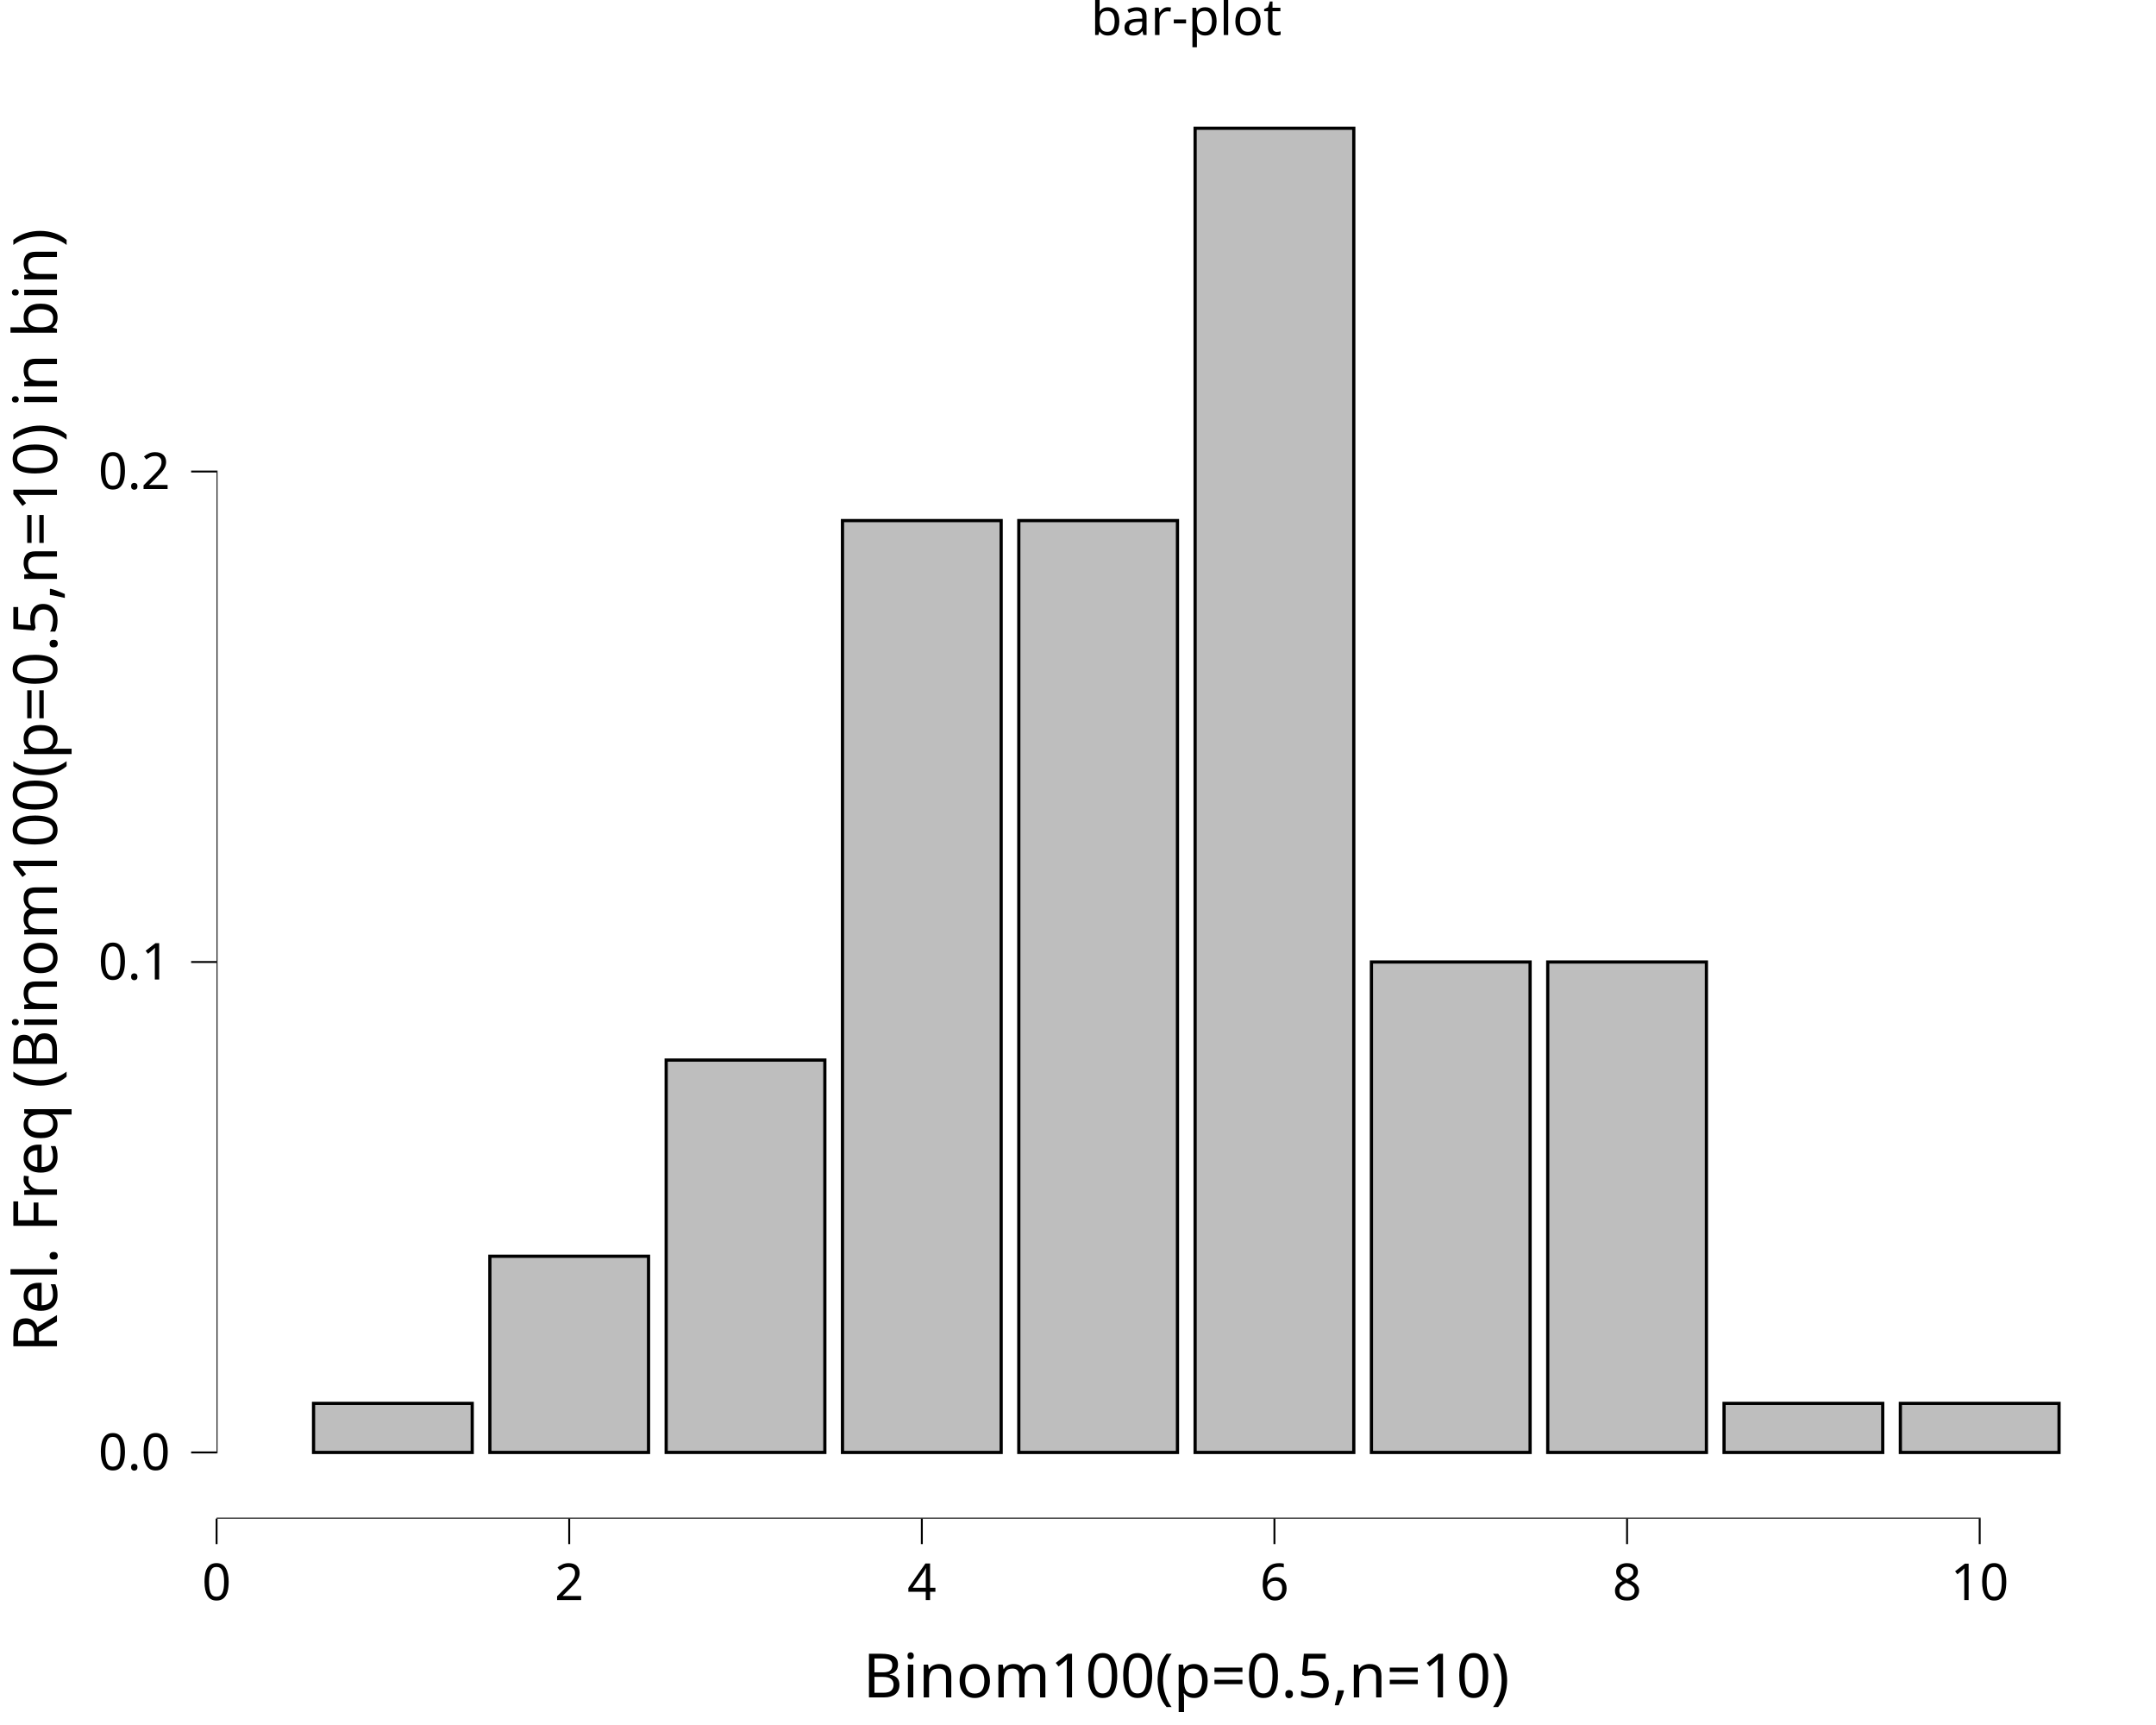
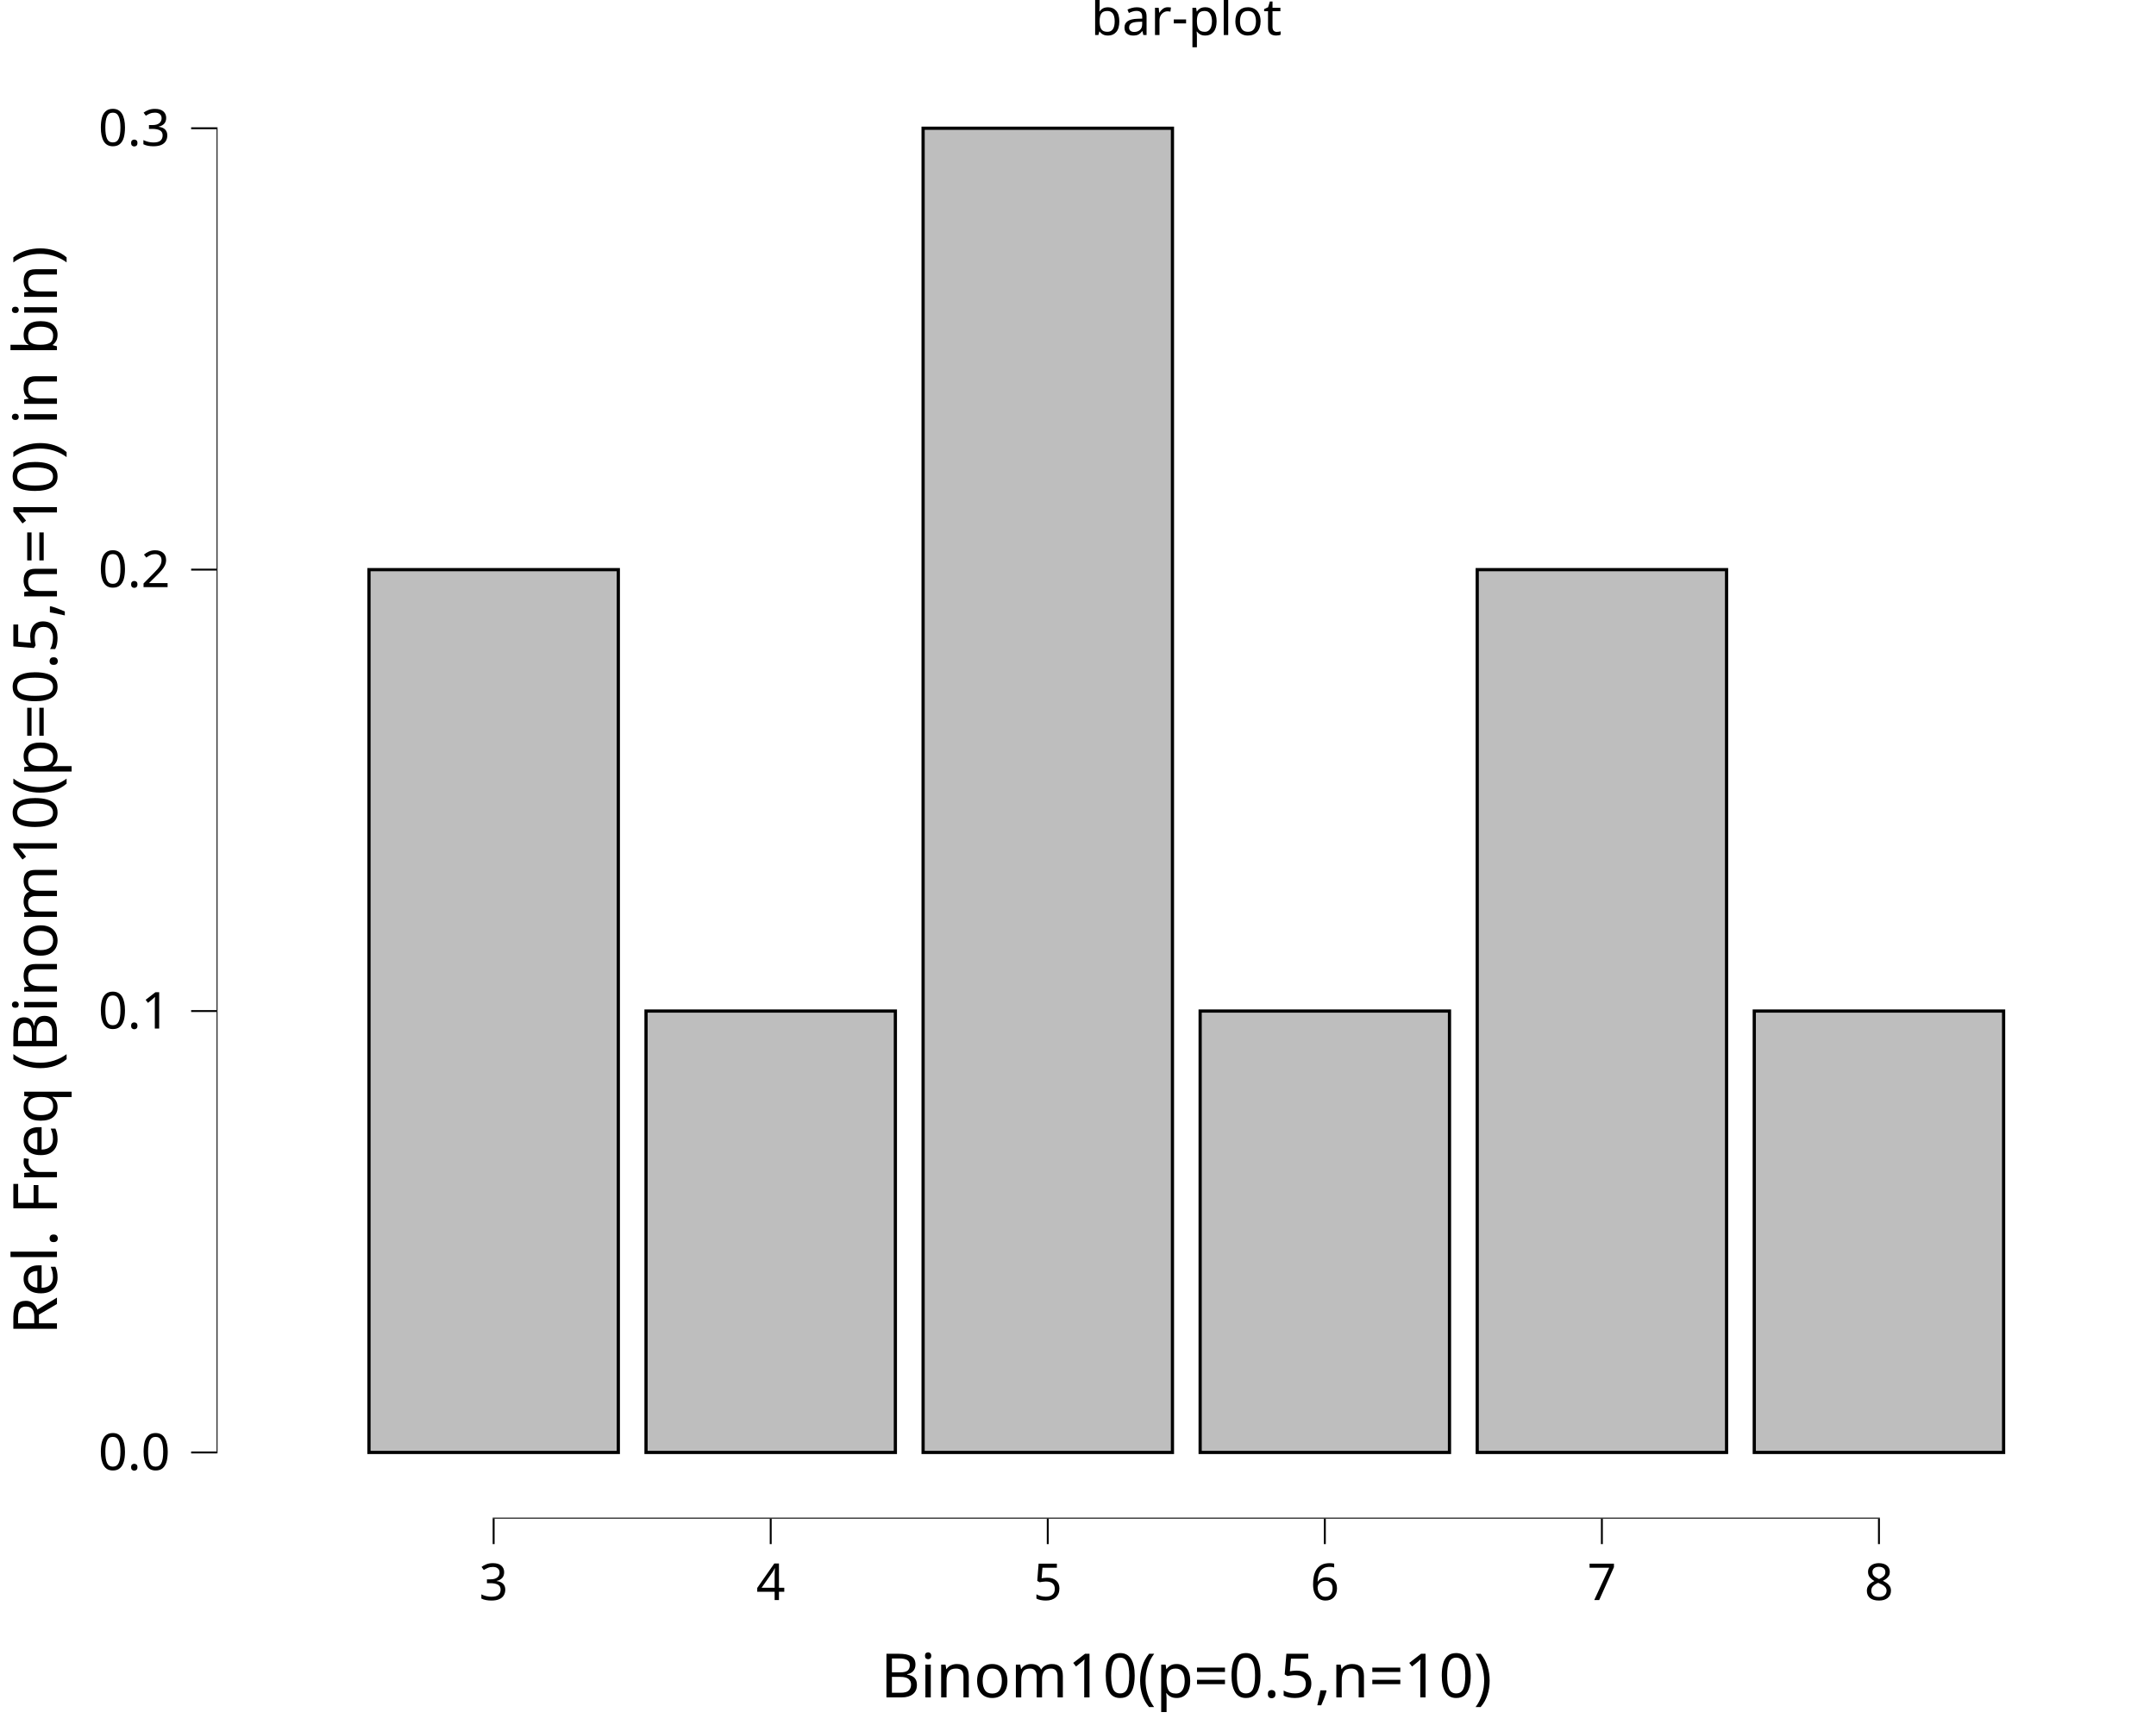
<svg xmlns="http://www.w3.org/2000/svg" class="svglite" data-engine-version="2.0" width="720.00pt" height="576.00pt" viewBox="0 0 720.00 576.00">
  <defs>
    <style type="text/css">
    .svglite line, .svglite polyline, .svglite polygon, .svglite path, .svglite rect, .svglite circle {
      fill: none;
      stroke: #000000;
      stroke-linecap: round;
      stroke-linejoin: round;
      stroke-miterlimit: 10.00;
    }
  </style>
  </defs>
  <rect width="100%" height="100%" style="stroke: none; fill: #FFFFFF;" />
  <defs>
    <clipPath id="cpMC4wMHw3MjAuMDB8MC4wMHw1NzYuMDA=">
      <rect x="0.00" y="0.00" width="720.00" height="576.00" />
    </clipPath>
  </defs>
  <g clip-path="url(#cpMC4wMHw3MjAuMDB8MC4wMHw1NzYuMDA=)">
    <rect x="0.00" y="0.00" width="720.00" height="576.00" style="stroke-width: 10.67; stroke: none;" />
  </g>
  <defs>
    <clipPath id="cpNzIuMzN8NzIwLjAwfDIwLjcxfDUwNy4wOQ==">
      <rect x="72.33" y="20.71" width="647.67" height="486.39" />
    </clipPath>
  </defs>
  <g clip-path="url(#cpNzIuMzN8NzIwLjAwfDIwLjcxfDUwNy4wOQ==)">
    <rect x="72.33" y="20.71" width="647.67" height="486.39" style="stroke-width: 10.67; stroke: none;" />
-     <rect x="104.71" y="468.61" width="52.99" height="16.38" style="stroke-width: 1.07; stroke-linecap: butt; stroke-linejoin: miter; fill: #BEBEBE;" />
-     <rect x="163.59" y="419.48" width="52.99" height="65.51" style="stroke-width: 1.07; stroke-linecap: butt; stroke-linejoin: miter; fill: #BEBEBE;" />
-     <rect x="222.47" y="353.97" width="52.99" height="131.01" style="stroke-width: 1.07; stroke-linecap: butt; stroke-linejoin: miter; fill: #BEBEBE;" />
-     <rect x="281.35" y="173.83" width="52.99" height="311.16" style="stroke-width: 1.07; stroke-linecap: butt; stroke-linejoin: miter; fill: #BEBEBE;" />
-     <rect x="340.23" y="173.83" width="52.99" height="311.16" style="stroke-width: 1.07; stroke-linecap: butt; stroke-linejoin: miter; fill: #BEBEBE;" />
-     <rect x="399.11" y="42.82" width="52.99" height="442.17" style="stroke-width: 1.07; stroke-linecap: butt; stroke-linejoin: miter; fill: #BEBEBE;" />
-     <rect x="457.99" y="321.22" width="52.99" height="163.77" style="stroke-width: 1.07; stroke-linecap: butt; stroke-linejoin: miter; fill: #BEBEBE;" />
-     <rect x="516.87" y="321.22" width="52.99" height="163.77" style="stroke-width: 1.07; stroke-linecap: butt; stroke-linejoin: miter; fill: #BEBEBE;" />
-     <rect x="575.75" y="468.61" width="52.99" height="16.38" style="stroke-width: 1.07; stroke-linecap: butt; stroke-linejoin: miter; fill: #BEBEBE;" />
-     <rect x="634.63" y="468.61" width="52.99" height="16.38" style="stroke-width: 1.07; stroke-linecap: butt; stroke-linejoin: miter; fill: #BEBEBE;" />
-     <line x1="72.01" y1="507.09" x2="661.44" y2="507.09" style="stroke-width: 0.64; stroke-linecap: butt;" />
-     <line x1="72.33" y1="485.30" x2="72.33" y2="157.13" style="stroke-width: 0.64; stroke-linecap: butt;" />
+     <rect x="123.22" y="190.21" width="83.27" height="294.78" style="stroke-width: 1.07; stroke-linecap: butt; stroke-linejoin: miter; fill: #BEBEBE;" />
+     <rect x="215.74" y="337.60" width="83.27" height="147.39" style="stroke-width: 1.07; stroke-linecap: butt; stroke-linejoin: miter; fill: #BEBEBE;" />
+     <rect x="308.27" y="42.82" width="83.27" height="442.17" style="stroke-width: 1.07; stroke-linecap: butt; stroke-linejoin: miter; fill: #BEBEBE;" />
+     <rect x="400.79" y="337.60" width="83.27" height="147.39" style="stroke-width: 1.07; stroke-linecap: butt; stroke-linejoin: miter; fill: #BEBEBE;" />
+     <rect x="493.32" y="190.21" width="83.27" height="294.78" style="stroke-width: 1.07; stroke-linecap: butt; stroke-linejoin: miter; fill: #BEBEBE;" />
+     <rect x="585.84" y="337.60" width="83.27" height="147.39" style="stroke-width: 1.07; stroke-linecap: butt; stroke-linejoin: miter; fill: #BEBEBE;" />
+     <line x1="164.53" y1="507.09" x2="627.79" y2="507.09" style="stroke-width: 0.64; stroke-linecap: butt;" />
+     <line x1="72.33" y1="485.30" x2="72.33" y2="42.50" style="stroke-width: 0.64; stroke-linecap: butt;" />
    <rect x="72.33" y="20.71" width="647.67" height="486.39" style="stroke-width: 0.00; stroke: none;" />
  </g>
  <g clip-path="url(#cpMC4wMHw3MjAuMDB8MC4wMHw1NzYuMDA=)">
    <polyline points="72.33,507.09 72.33,20.71 " style="stroke-width: 0.00; stroke: none; stroke-linecap: butt;" />
    <text x="56.85" y="490.84" text-anchor="end" style="font-size: 17.00px; font-family: sans;" textLength="23.63px" lengthAdjust="spacingAndGlyphs">0.0</text>
-     <text x="56.85" y="327.07" text-anchor="end" style="font-size: 17.00px; font-family: sans;" textLength="23.63px" lengthAdjust="spacingAndGlyphs">0.1</text>
-     <text x="56.85" y="163.30" text-anchor="end" style="font-size: 17.00px; font-family: sans;" textLength="23.63px" lengthAdjust="spacingAndGlyphs">0.2</text>
+     <text x="56.85" y="343.45" text-anchor="end" style="font-size: 17.00px; font-family: sans;" textLength="23.63px" lengthAdjust="spacingAndGlyphs">0.1</text>
+     <text x="56.85" y="196.06" text-anchor="end" style="font-size: 17.00px; font-family: sans;" textLength="23.63px" lengthAdjust="spacingAndGlyphs">0.2</text>
+     <text x="56.85" y="48.67" text-anchor="end" style="font-size: 17.00px; font-family: sans;" textLength="23.63px" lengthAdjust="spacingAndGlyphs">0.3</text>
    <polyline points="63.83,484.99 72.33,484.99 " style="stroke-width: 0.64; stroke-linecap: butt;" />
-     <polyline points="63.83,321.22 72.33,321.22 " style="stroke-width: 0.64; stroke-linecap: butt;" />
-     <polyline points="63.83,157.45 72.33,157.45 " style="stroke-width: 0.64; stroke-linecap: butt;" />
+     <polyline points="63.83,337.60 72.33,337.60 " style="stroke-width: 0.64; stroke-linecap: butt;" />
+     <polyline points="63.83,190.21 72.33,190.21 " style="stroke-width: 0.64; stroke-linecap: butt;" />
+     <polyline points="63.83,42.82 72.33,42.82 " style="stroke-width: 0.64; stroke-linecap: butt;" />
    <polyline points="72.33,507.09 720.00,507.09 " style="stroke-width: 0.00; stroke: none; stroke-linecap: butt;" />
-     <polyline points="72.33,515.60 72.33,507.09 " style="stroke-width: 0.64; stroke-linecap: butt;" />
-     <polyline points="190.09,515.60 190.09,507.09 " style="stroke-width: 0.64; stroke-linecap: butt;" />
-     <polyline points="307.85,515.60 307.85,507.09 " style="stroke-width: 0.64; stroke-linecap: butt;" />
-     <polyline points="425.60,515.60 425.60,507.09 " style="stroke-width: 0.64; stroke-linecap: butt;" />
-     <polyline points="543.36,515.60 543.36,507.09 " style="stroke-width: 0.64; stroke-linecap: butt;" />
-     <polyline points="661.12,515.60 661.12,507.09 " style="stroke-width: 0.64; stroke-linecap: butt;" />
-     <text x="72.33" y="534.27" text-anchor="middle" style="font-size: 17.00px; font-family: sans;" textLength="9.46px" lengthAdjust="spacingAndGlyphs">0</text>
-     <text x="190.09" y="534.27" text-anchor="middle" style="font-size: 17.00px; font-family: sans;" textLength="9.46px" lengthAdjust="spacingAndGlyphs">2</text>
-     <text x="307.85" y="534.27" text-anchor="middle" style="font-size: 17.00px; font-family: sans;" textLength="9.46px" lengthAdjust="spacingAndGlyphs">4</text>
-     <text x="425.60" y="534.27" text-anchor="middle" style="font-size: 17.00px; font-family: sans;" textLength="9.46px" lengthAdjust="spacingAndGlyphs">6</text>
-     <text x="543.36" y="534.27" text-anchor="middle" style="font-size: 17.00px; font-family: sans;" textLength="9.46px" lengthAdjust="spacingAndGlyphs">8</text>
-     <text x="661.12" y="534.27" text-anchor="middle" style="font-size: 17.00px; font-family: sans;" textLength="18.91px" lengthAdjust="spacingAndGlyphs">10</text>
-     <text x="396.16" y="566.78" text-anchor="middle" style="font-size: 20.40px; font-family: sans;" textLength="208.72px" lengthAdjust="spacingAndGlyphs">Binom100(p=0.5,n=10)</text>
-     <text transform="translate(19.02,263.90) rotate(-90)" text-anchor="middle" style="font-size: 20.40px; font-family: sans;" textLength="366.29px" lengthAdjust="spacingAndGlyphs">Rel. Freq (Binom100(p=0.5,n=10) in bin)</text>
+     <polyline points="164.85,515.60 164.85,507.09 " style="stroke-width: 0.64; stroke-linecap: butt;" />
+     <polyline points="257.38,515.60 257.38,507.09 " style="stroke-width: 0.64; stroke-linecap: butt;" />
+     <polyline points="349.90,515.60 349.90,507.09 " style="stroke-width: 0.64; stroke-linecap: butt;" />
+     <polyline points="442.43,515.60 442.43,507.09 " style="stroke-width: 0.64; stroke-linecap: butt;" />
+     <polyline points="534.95,515.60 534.95,507.09 " style="stroke-width: 0.64; stroke-linecap: butt;" />
+     <polyline points="627.48,515.60 627.48,507.09 " style="stroke-width: 0.64; stroke-linecap: butt;" />
+     <text x="164.85" y="534.27" text-anchor="middle" style="font-size: 17.00px; font-family: sans;" textLength="9.46px" lengthAdjust="spacingAndGlyphs">3</text>
+     <text x="257.38" y="534.27" text-anchor="middle" style="font-size: 17.00px; font-family: sans;" textLength="9.46px" lengthAdjust="spacingAndGlyphs">4</text>
+     <text x="349.90" y="534.27" text-anchor="middle" style="font-size: 17.00px; font-family: sans;" textLength="9.46px" lengthAdjust="spacingAndGlyphs">5</text>
+     <text x="442.43" y="534.27" text-anchor="middle" style="font-size: 17.00px; font-family: sans;" textLength="9.46px" lengthAdjust="spacingAndGlyphs">6</text>
+     <text x="534.95" y="534.27" text-anchor="middle" style="font-size: 17.00px; font-family: sans;" textLength="9.46px" lengthAdjust="spacingAndGlyphs">7</text>
+     <text x="627.48" y="534.27" text-anchor="middle" style="font-size: 17.00px; font-family: sans;" textLength="9.46px" lengthAdjust="spacingAndGlyphs">8</text>
+     <text x="396.16" y="566.78" text-anchor="middle" style="font-size: 20.40px; font-family: sans;" textLength="197.37px" lengthAdjust="spacingAndGlyphs">Binom10(p=0.5,n=10)</text>
+     <text transform="translate(19.02,263.90) rotate(-90)" text-anchor="middle" style="font-size: 20.40px; font-family: sans;" textLength="354.95px" lengthAdjust="spacingAndGlyphs">Rel. Freq (Binom10(p=0.5,n=10) in bin)</text>
    <text x="396.16" y="11.70" text-anchor="middle" style="font-size: 17.00px; font-family: sans;" textLength="57.64px" lengthAdjust="spacingAndGlyphs">bar-plot</text>
  </g>
</svg>
